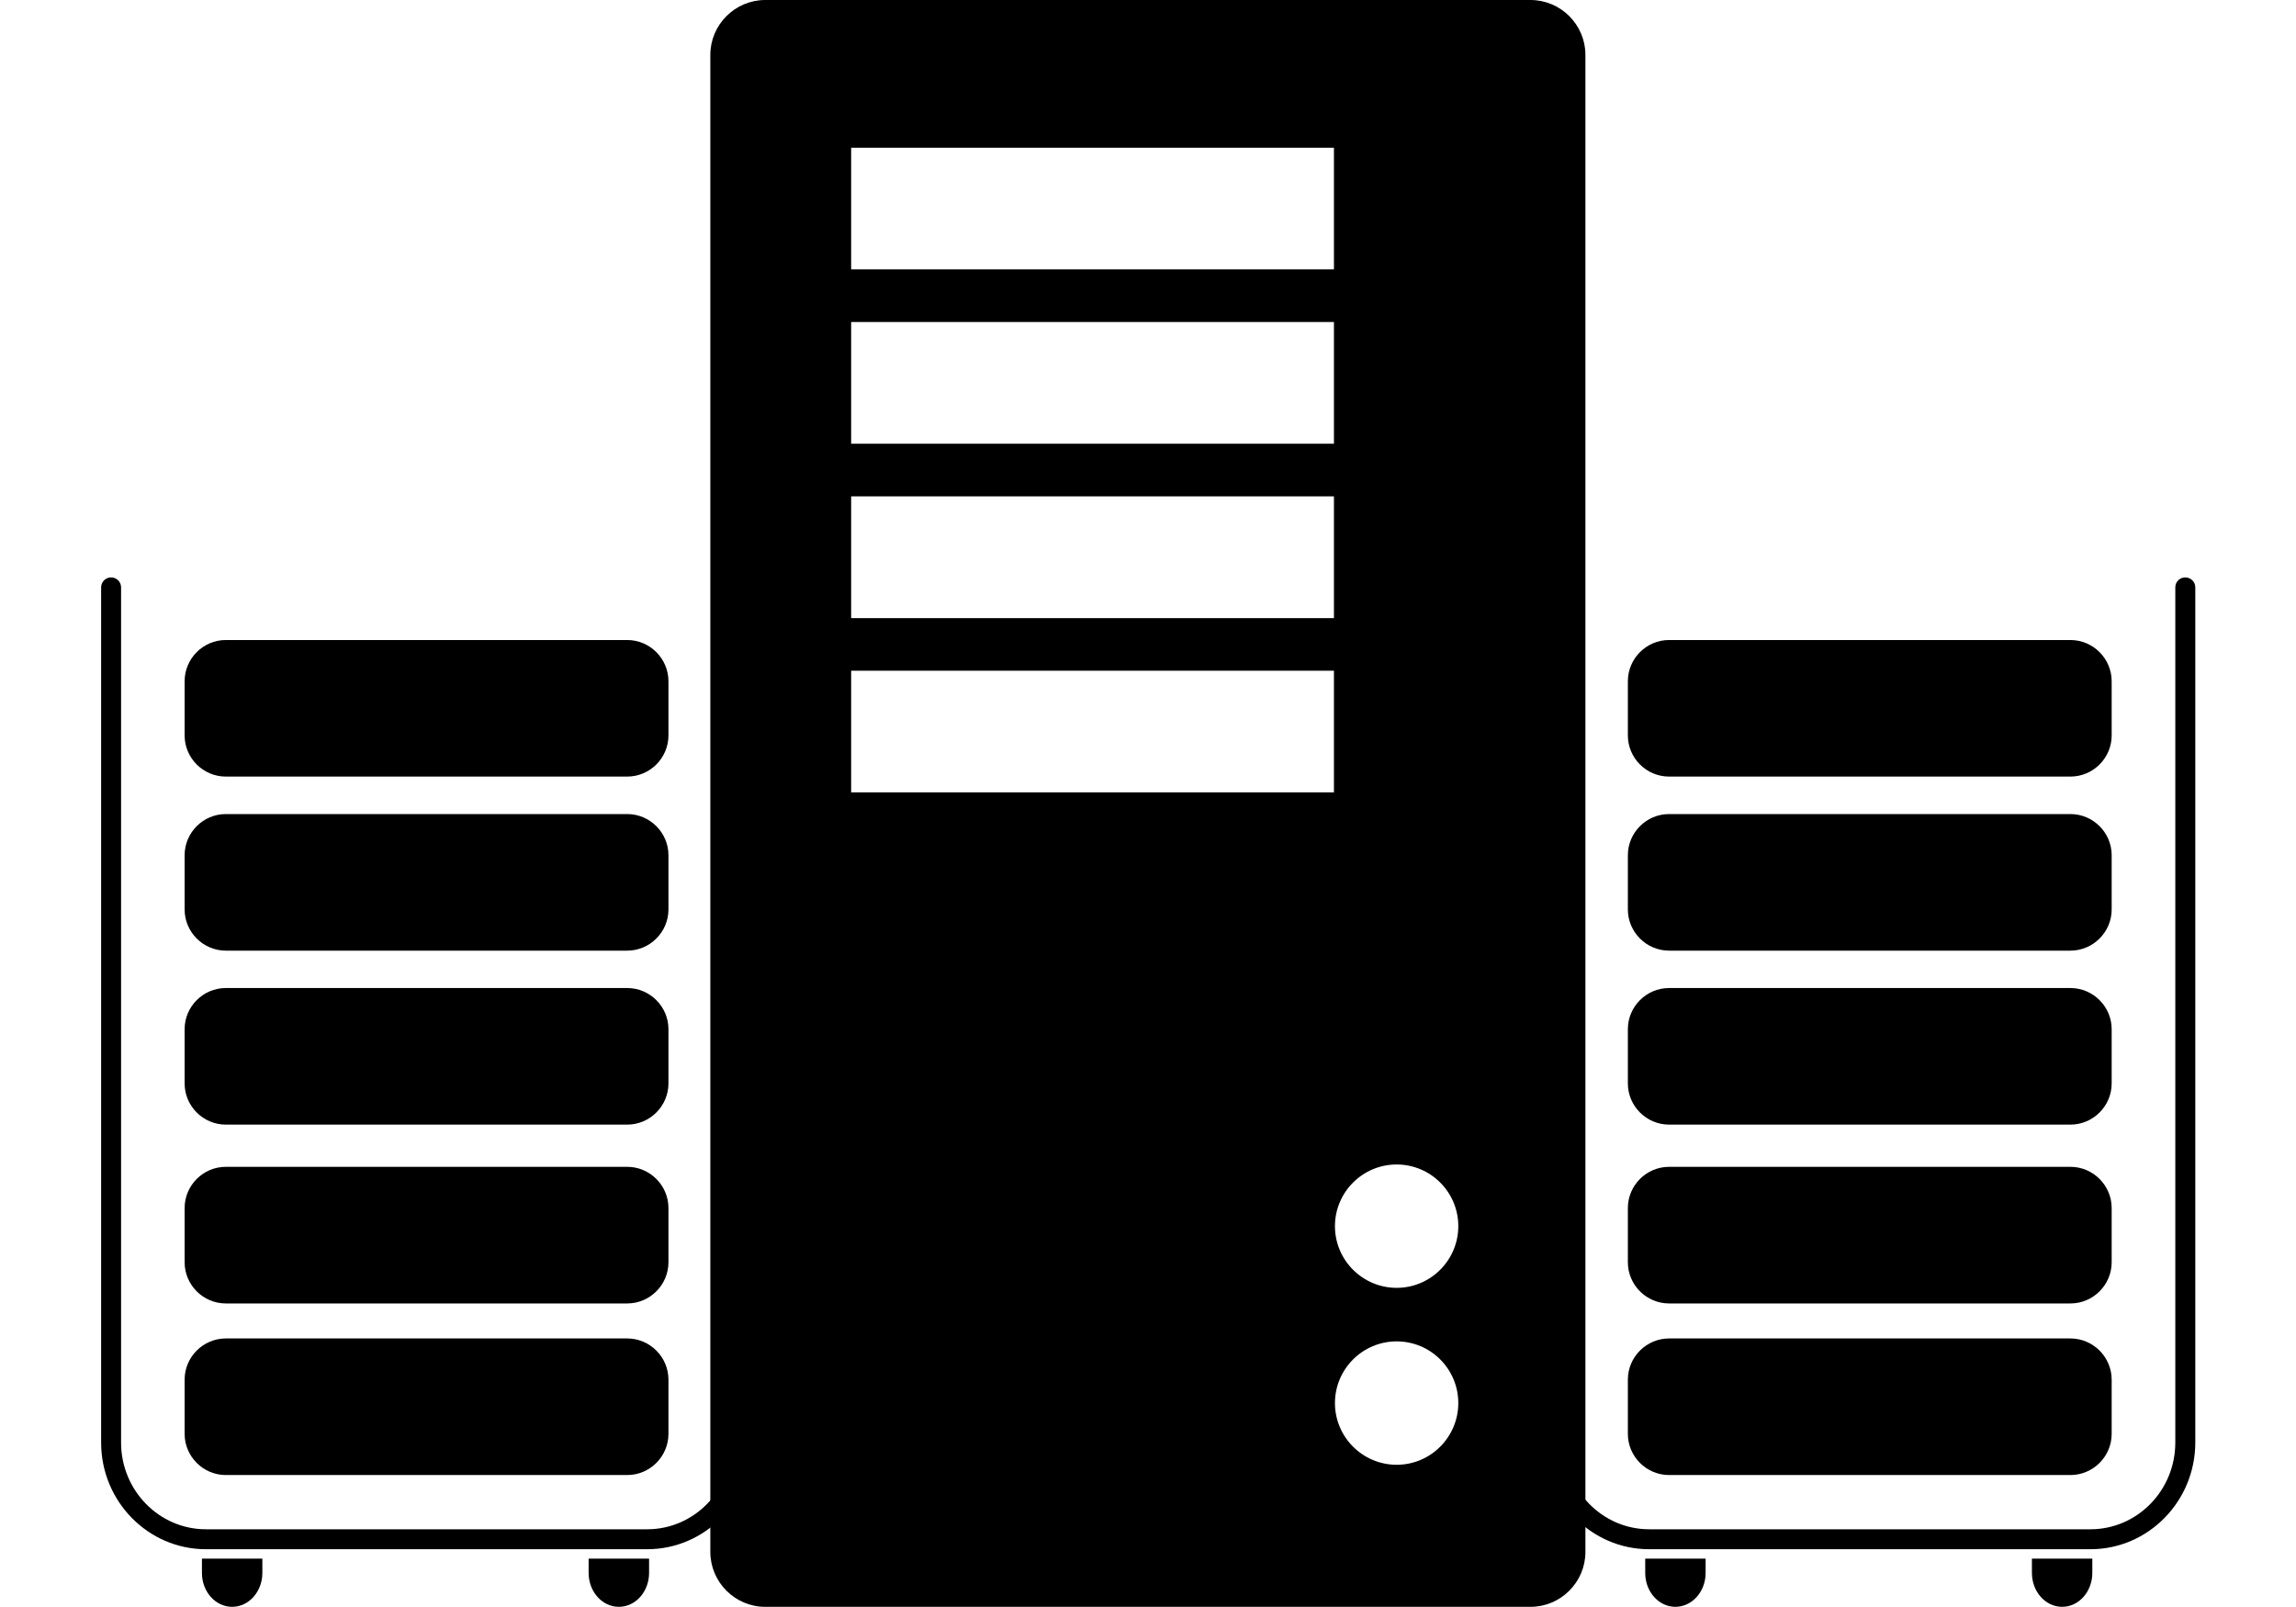
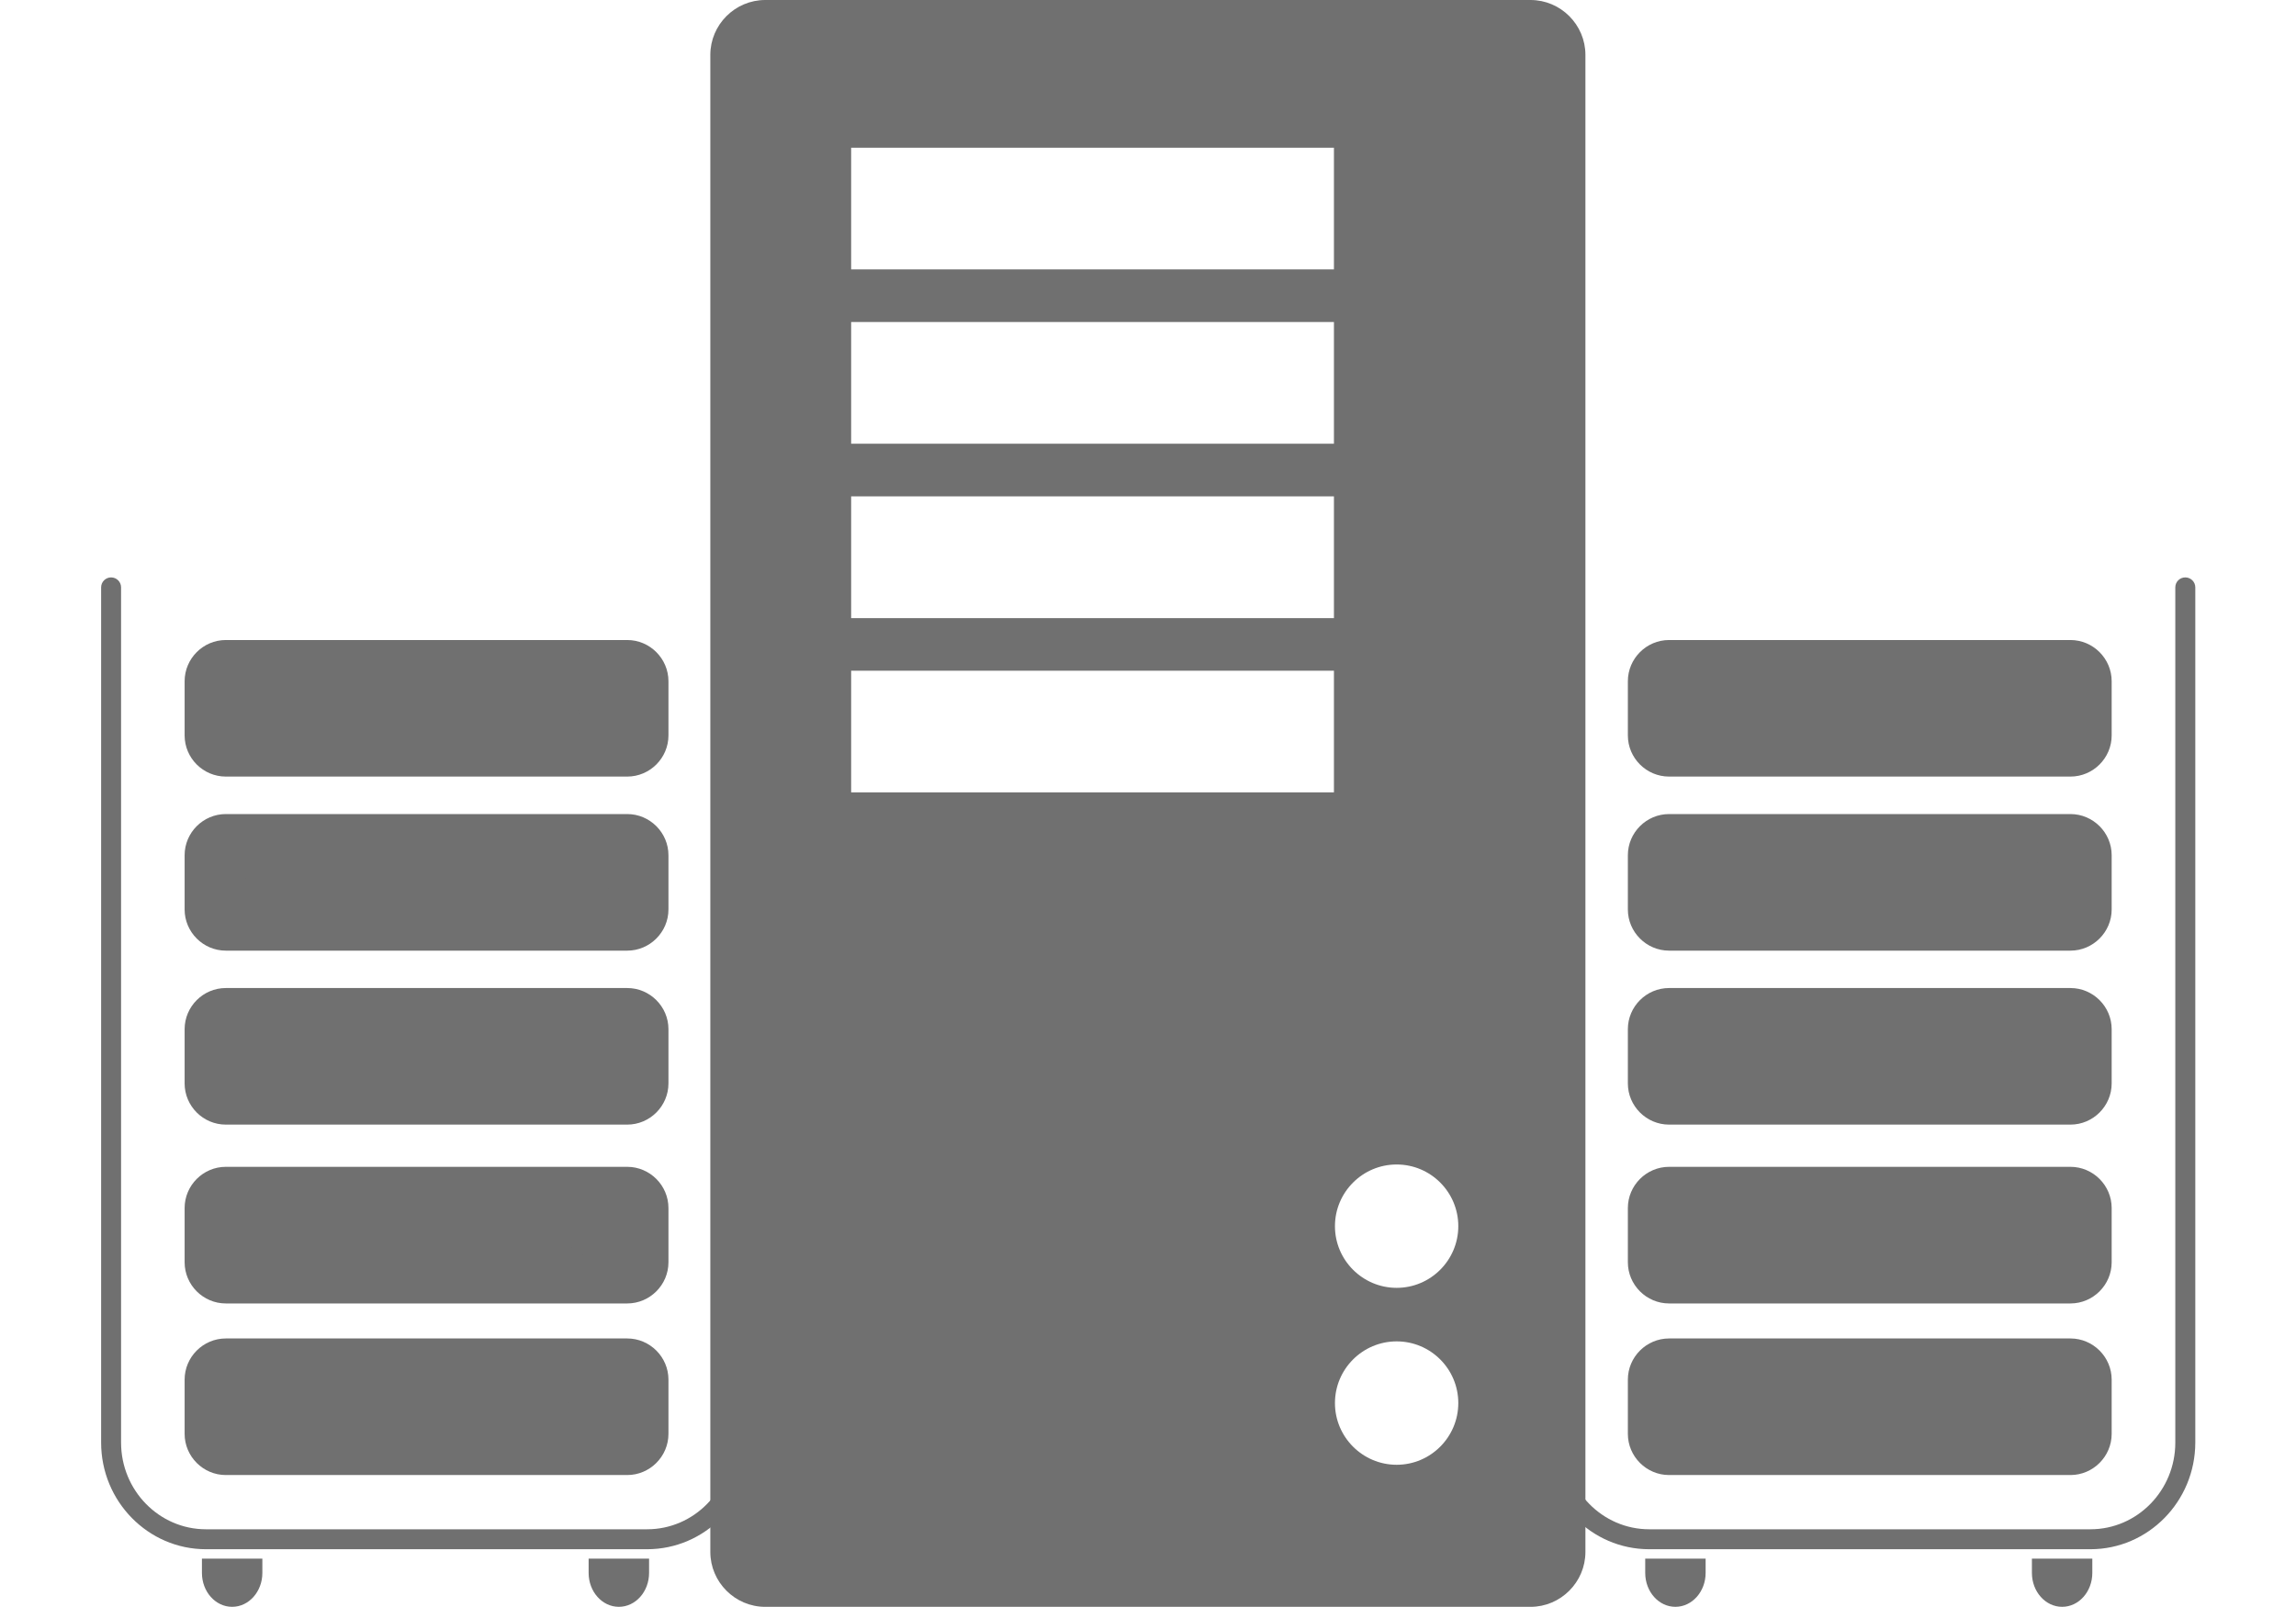
- <svg xmlns="http://www.w3.org/2000/svg" t="1567154406249" class="icon" viewBox="0 0 1463 1024" version="1.1" p-id="9034" width="714.355" height="500">
+ <svg xmlns="http://www.w3.org/2000/svg" t="1567423927054" class="icon" viewBox="0 0 1463 1024" version="1.1" p-id="1151" width="714.355" height="500">
  <defs>
    <style type="text/css" />
  </defs>
-   <path d="M975.244 0 487.607 0c-19.236 0-34.991 15.74-34.991 34.976l0 954.033c0 19.222 15.74 34.991 34.991 34.991l487.636 0c19.222 0 34.976-15.74 34.976-34.991L1010.22 34.976C1010.22 15.74 994.465 0 975.244 0zM849.981 504.956l-307.634 0 0-77.545 307.634 0L849.981 504.956 849.981 504.956zM849.981 393.898l-307.634 0 0-77.56 307.634 0L849.981 393.898 849.981 393.898zM849.981 282.752l-307.634 0 0-77.545 307.634 0L849.981 282.752 849.981 282.752zM849.981 171.649l-307.634 0L542.347 94.148l307.634 0L849.981 171.649 849.981 171.649zM889.946 933.465c-21.665 0-39.321-17.656-39.321-39.321s17.627-39.321 39.321-39.321 39.277 17.627 39.277 39.321C929.208 915.809 911.61 933.465 889.946 933.465zM889.946 820.71c-21.665 0-39.321-17.627-39.321-39.292 0-21.679 17.627-39.321 39.321-39.321s39.277 17.627 39.277 39.321C929.208 803.068 911.61 820.71 889.946 820.71z" p-id="9035" />
-   <path d="M412.359 987.283 131.202 987.283c-36.82 0-66.764-30.486-66.764-67.963L64.438 374.311c0-3.496 2.853-6.349 6.349-6.349 3.511 0 6.363 2.853 6.363 6.349l0 545.024c0 30.456 24.254 55.237 54.066 55.237l281.157 0c29.827 0 54.081-24.78 54.081-55.237L466.455 374.311c0-3.496 2.823-6.349 6.349-6.349 3.525 0 6.363 2.853 6.363 6.349l0 545.024C479.152 956.797 449.208 987.283 412.359 987.283z" p-id="9036" />
-   <path d="M425.934 468.663c0 14.438-11.834 26.229-26.258 26.229L143.885 494.892c-14.438 0-26.243-11.79-26.243-26.229l0-34.538c0-14.424 11.805-26.258 26.243-26.258l255.792 0c14.424 0 26.258 11.834 26.258 26.258L425.934 468.663z" p-id="9037" />
-   <path d="M291.031 454.62l-132.431 0c-1.755 0-3.174-1.434-3.174-3.189 0-1.755 1.419-3.174 3.174-3.174l132.431 0c1.755 0 3.174 1.419 3.174 3.174C294.206 453.187 292.787 454.62 291.031 454.62z" p-id="9038" />
-   <path d="M374.983 464.597c-7.27 0-13.18-5.895-13.18-13.166s5.91-13.195 13.18-13.195c7.27 0 13.18 5.91 13.18 13.195S382.239 464.597 374.983 464.597zM374.983 444.585c-3.774 0-6.846 3.072-6.846 6.846 0 3.774 3.057 6.817 6.846 6.817 3.759 0 6.817-3.043 6.817-6.817C381.8 447.657 378.743 444.585 374.983 444.585z" p-id="9039" />
-   <path d="M425.934 579.59c0 14.394-11.834 26.229-26.258 26.229L143.885 605.819c-14.438 0-26.243-11.834-26.243-26.229l0-34.581c0-14.409 11.805-26.229 26.243-26.229l255.792 0c14.424 0 26.258 11.82 26.258 26.229L425.934 579.59z" p-id="9040" />
-   <path d="M291.031 565.445l-132.431 0c-1.755 0-3.174-1.404-3.174-3.174 0-1.741 1.419-3.174 3.174-3.174l132.431 0c1.755 0 3.174 1.434 3.174 3.174C294.206 564.055 292.787 565.445 291.031 565.445z" p-id="9041" />
-   <path d="M374.983 575.48c-7.27 0-13.18-5.91-13.18-13.166 0-7.285 5.91-13.166 13.18-13.166 7.27 0 13.18 5.881 13.18 13.166C388.164 569.57 382.239 575.48 374.983 575.48zM374.983 555.483c-3.774 0-6.846 3.057-6.846 6.831 0 3.745 3.057 6.846 6.846 6.846 3.759 0 6.817-3.101 6.817-6.846C381.8 558.54 378.743 555.483 374.983 555.483z" p-id="9042" />
-   <path d="M425.934 690.444c0 14.424-11.834 26.243-26.258 26.243L143.885 716.687c-14.438 0-26.243-11.82-26.243-26.243l0-34.567c0-14.424 11.805-26.229 26.243-26.229l255.792 0c14.424 0 26.258 11.805 26.258 26.229L425.934 690.444z" p-id="9043" />
-   <path d="M291.031 676.328l-132.431 0c-1.755 0-3.174-1.404-3.174-3.174 0-1.741 1.419-3.174 3.174-3.174l132.431 0c1.755 0 3.174 1.434 3.174 3.174C294.206 674.938 292.787 676.328 291.031 676.328z" p-id="9044" />
-   <path d="M374.983 686.363c-7.27 0-13.18-5.91-13.18-13.166 0-7.285 5.91-13.18 13.18-13.18 7.27 0 13.18 5.895 13.18 13.18C388.164 680.453 382.239 686.363 374.983 686.363zM374.983 666.337c-3.774 0-6.846 3.072-6.846 6.861 0 3.745 3.057 6.831 6.846 6.831 3.759 0 6.817-3.087 6.817-6.831C381.8 669.408 378.743 666.337 374.983 666.337z" p-id="9045" />
-   <path d="M425.934 804.414c0 14.424-11.834 26.243-26.258 26.243L143.885 830.657c-14.438 0-26.243-11.82-26.243-26.243l0-34.567c0-14.424 11.805-26.258 26.243-26.258l255.792 0c14.424 0 26.258 11.834 26.258 26.258L425.934 804.414z" p-id="9046" />
-   <path d="M291.031 790.297l-132.431 0c-1.755 0-3.174-1.404-3.174-3.174 0-1.741 1.419-3.204 3.174-3.204l132.431 0c1.755 0 3.174 1.463 3.174 3.204C294.206 788.908 292.787 790.297 291.031 790.297z" p-id="9047" />
-   <path d="M374.983 800.332c-7.27 0-13.18-5.91-13.18-13.166 0-7.285 5.91-13.195 13.18-13.195 7.27 0 13.18 5.91 13.18 13.195C388.164 794.422 382.239 800.332 374.983 800.332zM374.983 780.306c-3.774 0-6.846 3.057-6.846 6.861 0 3.745 3.057 6.831 6.846 6.831 3.759 0 6.817-3.087 6.817-6.831C381.8 783.363 378.743 780.306 374.983 780.306z" p-id="9048" />
-   <path d="M425.934 913.761c0 14.424-11.834 26.243-26.258 26.243L143.885 940.004c-14.438 0-26.243-11.82-26.243-26.243l0-34.567c0-14.409 11.805-26.229 26.243-26.229l255.792 0c14.424 0 26.258 11.82 26.258 26.229L425.934 913.761z" p-id="9049" />
-   <path d="M291.031 899.674l-132.431 0c-1.755 0-3.174-1.434-3.174-3.189s1.419-3.189 3.174-3.189l132.431 0c1.755 0 3.174 1.434 3.174 3.189S292.787 899.674 291.031 899.674z" p-id="9050" />
-   <path d="M374.983 909.679c-7.27 0-13.18-5.91-13.18-13.166 0-7.27 5.91-13.18 13.18-13.18 7.27 0 13.18 5.91 13.18 13.18C388.164 903.726 382.239 909.679 374.983 909.679zM374.983 889.638c-3.774 0-6.846 3.057-6.846 6.846 0 3.759 3.057 6.817 6.846 6.817 3.759 0 6.817-3.057 6.817-6.817C381.8 892.696 378.743 889.638 374.983 889.638z" p-id="9051" />
-   <path d="M167.173 993.266l0 9.113c0 11.922-8.616 21.606-19.251 21.606l0 0c-10.635 0-19.251-9.655-19.251-21.606L128.671 993.266 167.173 993.266z" p-id="9052" />
-   <path d="M413.588 993.266l0 9.113c0 11.922-8.601 21.606-19.251 21.606l0 0c-10.635 0-19.266-9.655-19.266-21.606L375.071 993.266 413.588 993.266z" p-id="9053" />
-   <path d="M1332.015 987.283 1050.843 987.283c-36.834 0-66.764-30.486-66.764-67.963L984.079 374.311c0-3.496 2.838-6.349 6.363-6.349 3.496 0 6.363 2.853 6.363 6.349l0 545.024c0 30.456 24.239 55.237 54.066 55.237l281.157 0c29.827 0 54.066-24.78 54.066-55.237L1386.096 374.311c0-3.496 2.809-6.349 6.363-6.349 3.511 0 6.378 2.853 6.378 6.349l0 545.024C1398.779 956.797 1368.834 987.283 1332.015 987.283z" p-id="9054" />
-   <path d="M1345.546 468.663c0 14.438-11.834 26.229-26.258 26.229L1063.526 494.892c-14.438 0-26.258-11.79-26.258-26.229l0-34.538c0-14.424 11.82-26.258 26.258-26.258l255.762 0c14.424 0 26.258 11.834 26.258 26.258L1345.546 468.663z" p-id="9055" />
-   <path d="M1210.673 454.62l-132.445 0c-1.755 0-3.174-1.434-3.174-3.189 0-1.755 1.419-3.174 3.174-3.174l132.445 0c1.741 0 3.174 1.419 3.174 3.174C1213.847 453.187 1212.413 454.62 1210.673 454.62z" p-id="9056" />
-   <path d="M1294.61 464.597c-7.27 0-13.166-5.895-13.166-13.166s5.895-13.195 13.166-13.195c7.256 0 13.166 5.91 13.166 13.195S1301.866 464.597 1294.61 464.597zM1294.61 444.585c-3.774 0-6.846 3.072-6.846 6.846 0 3.774 3.072 6.817 6.846 6.817s6.817-3.043 6.817-6.817C1301.427 447.657 1298.384 444.585 1294.61 444.585z" p-id="9057" />
-   <path d="M1345.546 579.59c0 14.394-11.834 26.229-26.258 26.229L1063.526 605.819c-14.438 0-26.258-11.834-26.258-26.229l0-34.581c0-14.409 11.82-26.229 26.258-26.229l255.762 0c14.424 0 26.258 11.82 26.258 26.229L1345.546 579.59z" p-id="9058" />
-   <path d="M1210.673 565.445l-132.445 0c-1.755 0-3.174-1.404-3.174-3.174 0-1.741 1.419-3.174 3.174-3.174l132.445 0c1.741 0 3.174 1.434 3.174 3.174C1213.847 564.055 1212.413 565.445 1210.673 565.445z" p-id="9059" />
-   <path d="M1294.61 575.48c-7.27 0-13.166-5.91-13.166-13.166 0-7.285 5.895-13.166 13.166-13.166 7.256 0 13.166 5.881 13.166 13.166C1307.776 569.57 1301.866 575.48 1294.61 575.48zM1294.61 555.483c-3.774 0-6.846 3.057-6.846 6.831 0 3.745 3.072 6.846 6.846 6.846s6.817-3.101 6.817-6.846C1301.427 558.54 1298.384 555.483 1294.61 555.483z" p-id="9060" />
-   <path d="M1345.546 690.444c0 14.424-11.834 26.243-26.258 26.243L1063.526 716.687c-14.438 0-26.258-11.82-26.258-26.243l0-34.567c0-14.424 11.82-26.229 26.258-26.229l255.762 0c14.424 0 26.258 11.805 26.258 26.229L1345.546 690.444z" p-id="9061" />
-   <path d="M1210.673 676.328l-132.445 0c-1.755 0-3.174-1.404-3.174-3.174 0-1.741 1.419-3.174 3.174-3.174l132.445 0c1.741 0 3.174 1.434 3.174 3.174C1213.847 674.938 1212.413 676.328 1210.673 676.328z" p-id="9062" />
-   <path d="M1294.61 686.363c-7.27 0-13.166-5.91-13.166-13.166 0-7.285 5.895-13.18 13.166-13.18 7.256 0 13.166 5.895 13.166 13.18C1307.776 680.453 1301.866 686.363 1294.61 686.363zM1294.61 666.337c-3.774 0-6.846 3.072-6.846 6.861 0 3.745 3.072 6.831 6.846 6.831s6.817-3.087 6.817-6.831C1301.427 669.408 1298.384 666.337 1294.61 666.337z" p-id="9063" />
-   <path d="M1345.546 804.414c0 14.424-11.834 26.243-26.258 26.243L1063.526 830.657c-14.438 0-26.258-11.82-26.258-26.243l0-34.567c0-14.424 11.82-26.258 26.258-26.258l255.762 0c14.424 0 26.258 11.834 26.258 26.258L1345.546 804.414z" p-id="9064" />
-   <path d="M1210.673 790.297l-132.445 0c-1.755 0-3.174-1.404-3.174-3.174 0-1.741 1.419-3.204 3.174-3.204l132.445 0c1.741 0 3.174 1.463 3.174 3.204C1213.847 788.908 1212.413 790.297 1210.673 790.297z" p-id="9065" />
-   <path d="M1294.61 800.332c-7.27 0-13.166-5.91-13.166-13.166 0-7.285 5.895-13.195 13.166-13.195 7.256 0 13.166 5.91 13.166 13.195C1307.776 794.422 1301.866 800.332 1294.61 800.332zM1294.61 780.306c-3.774 0-6.846 3.057-6.846 6.861 0 3.745 3.072 6.831 6.846 6.831s6.817-3.087 6.817-6.831C1301.427 783.363 1298.384 780.306 1294.61 780.306z" p-id="9066" />
-   <path d="M1345.546 913.761c0 14.424-11.834 26.243-26.258 26.243L1063.526 940.004c-14.438 0-26.258-11.82-26.258-26.243l0-34.567c0-14.409 11.82-26.229 26.258-26.229l255.762 0c14.424 0 26.258 11.82 26.258 26.229L1345.546 913.761z" p-id="9067" />
-   <path d="M1210.673 899.674l-132.445 0c-1.755 0-3.174-1.434-3.174-3.189s1.419-3.189 3.174-3.189l132.445 0c1.741 0 3.174 1.434 3.174 3.189S1212.413 899.674 1210.673 899.674z" p-id="9068" />
-   <path d="M1294.61 909.679c-7.27 0-13.166-5.91-13.166-13.166 0-7.27 5.895-13.18 13.166-13.18 7.256 0 13.166 5.91 13.166 13.18C1307.776 903.726 1301.866 909.679 1294.61 909.679zM1294.61 889.638c-3.774 0-6.846 3.057-6.846 6.846 0 3.759 3.072 6.817 6.846 6.817s6.817-3.057 6.817-6.817C1301.427 892.696 1298.384 889.638 1294.61 889.638z" p-id="9069" />
-   <path d="M1086.814 993.266l0 9.113c0 11.922-8.631 21.606-19.251 21.606l0 0c-10.635 0-19.236-9.655-19.236-21.606L1048.327 993.266 1086.814 993.266z" p-id="9070" />
-   <path d="M1333.214 993.266l0 9.113c0 11.922-8.601 21.606-19.222 21.606l0 0c-10.635 0-19.266-9.655-19.266-21.606L1294.727 993.266 1333.214 993.266z" p-id="9071" />
+   <path d="M975.244 0 487.607 0c-19.236 0-34.991 15.74-34.991 34.976l0 954.033c0 19.222 15.74 34.991 34.991 34.991l487.636 0c19.222 0 34.976-15.74 34.976-34.991L1010.22 34.976C1010.22 15.74 994.465 0 975.244 0zM849.981 504.956l-307.634 0 0-77.545 307.634 0L849.981 504.956 849.981 504.956zM849.981 393.898l-307.634 0 0-77.56 307.634 0L849.981 393.898 849.981 393.898zM849.981 282.752l-307.634 0 0-77.545 307.634 0L849.981 282.752 849.981 282.752zM849.981 171.649l-307.634 0L542.347 94.148l307.634 0L849.981 171.649 849.981 171.649zM889.946 933.465c-21.665 0-39.321-17.656-39.321-39.321s17.627-39.321 39.321-39.321 39.277 17.627 39.277 39.321C929.208 915.809 911.61 933.465 889.946 933.465zM889.946 820.71c-21.665 0-39.321-17.627-39.321-39.292 0-21.679 17.627-39.321 39.321-39.321s39.277 17.627 39.277 39.321C929.208 803.068 911.61 820.71 889.946 820.71z" p-id="1152" fill="#707070" />
+   <path d="M412.359 987.283 131.202 987.283c-36.82 0-66.764-30.486-66.764-67.963L64.438 374.311c0-3.496 2.853-6.349 6.349-6.349 3.511 0 6.363 2.853 6.363 6.349l0 545.024c0 30.456 24.254 55.237 54.066 55.237l281.157 0c29.827 0 54.081-24.78 54.081-55.237L466.455 374.311c0-3.496 2.823-6.349 6.349-6.349 3.525 0 6.363 2.853 6.363 6.349l0 545.024C479.152 956.797 449.208 987.283 412.359 987.283z" p-id="1153" fill="#707070" />
+   <path d="M425.934 468.663c0 14.438-11.834 26.229-26.258 26.229L143.885 494.892c-14.438 0-26.243-11.79-26.243-26.229l0-34.538c0-14.424 11.805-26.258 26.243-26.258l255.792 0c14.424 0 26.258 11.834 26.258 26.258L425.934 468.663z" p-id="1154" fill="#707070" />
+   <path d="M291.031 454.62l-132.431 0c-1.755 0-3.174-1.434-3.174-3.189 0-1.755 1.419-3.174 3.174-3.174l132.431 0c1.755 0 3.174 1.419 3.174 3.174C294.206 453.187 292.787 454.62 291.031 454.62z" p-id="1155" fill="#707070" />
+   <path d="M374.983 464.597c-7.27 0-13.18-5.895-13.18-13.166s5.91-13.195 13.18-13.195c7.27 0 13.18 5.91 13.18 13.195S382.239 464.597 374.983 464.597zM374.983 444.585c-3.774 0-6.846 3.072-6.846 6.846 0 3.774 3.057 6.817 6.846 6.817 3.759 0 6.817-3.043 6.817-6.817C381.8 447.657 378.743 444.585 374.983 444.585z" p-id="1156" fill="#707070" />
+   <path d="M425.934 579.59c0 14.394-11.834 26.229-26.258 26.229L143.885 605.819c-14.438 0-26.243-11.834-26.243-26.229l0-34.581c0-14.409 11.805-26.229 26.243-26.229l255.792 0c14.424 0 26.258 11.82 26.258 26.229L425.934 579.59z" p-id="1157" fill="#707070" />
+   <path d="M291.031 565.445l-132.431 0c-1.755 0-3.174-1.404-3.174-3.174 0-1.741 1.419-3.174 3.174-3.174l132.431 0c1.755 0 3.174 1.434 3.174 3.174C294.206 564.055 292.787 565.445 291.031 565.445z" p-id="1158" fill="#707070" />
+   <path d="M374.983 575.48c-7.27 0-13.18-5.91-13.18-13.166 0-7.285 5.91-13.166 13.18-13.166 7.27 0 13.18 5.881 13.18 13.166C388.164 569.57 382.239 575.48 374.983 575.48zM374.983 555.483c-3.774 0-6.846 3.057-6.846 6.831 0 3.745 3.057 6.846 6.846 6.846 3.759 0 6.817-3.101 6.817-6.846C381.8 558.54 378.743 555.483 374.983 555.483z" p-id="1159" fill="#707070" />
+   <path d="M425.934 690.444c0 14.424-11.834 26.243-26.258 26.243L143.885 716.687c-14.438 0-26.243-11.82-26.243-26.243l0-34.567c0-14.424 11.805-26.229 26.243-26.229l255.792 0c14.424 0 26.258 11.805 26.258 26.229L425.934 690.444z" p-id="1160" fill="#707070" />
+   <path d="M291.031 676.328l-132.431 0c-1.755 0-3.174-1.404-3.174-3.174 0-1.741 1.419-3.174 3.174-3.174l132.431 0c1.755 0 3.174 1.434 3.174 3.174C294.206 674.938 292.787 676.328 291.031 676.328z" p-id="1161" fill="#707070" />
+   <path d="M374.983 686.363c-7.27 0-13.18-5.91-13.18-13.166 0-7.285 5.91-13.18 13.18-13.18 7.27 0 13.18 5.895 13.18 13.18C388.164 680.453 382.239 686.363 374.983 686.363zM374.983 666.337c-3.774 0-6.846 3.072-6.846 6.861 0 3.745 3.057 6.831 6.846 6.831 3.759 0 6.817-3.087 6.817-6.831C381.8 669.408 378.743 666.337 374.983 666.337z" p-id="1162" fill="#707070" />
+   <path d="M425.934 804.414c0 14.424-11.834 26.243-26.258 26.243L143.885 830.657c-14.438 0-26.243-11.82-26.243-26.243l0-34.567c0-14.424 11.805-26.258 26.243-26.258l255.792 0c14.424 0 26.258 11.834 26.258 26.258L425.934 804.414z" p-id="1163" fill="#707070" />
+   <path d="M291.031 790.297l-132.431 0c-1.755 0-3.174-1.404-3.174-3.174 0-1.741 1.419-3.204 3.174-3.204l132.431 0c1.755 0 3.174 1.463 3.174 3.204C294.206 788.908 292.787 790.297 291.031 790.297z" p-id="1164" fill="#707070" />
+   <path d="M374.983 800.332c-7.27 0-13.18-5.91-13.18-13.166 0-7.285 5.91-13.195 13.18-13.195 7.27 0 13.18 5.91 13.18 13.195C388.164 794.422 382.239 800.332 374.983 800.332zM374.983 780.306c-3.774 0-6.846 3.057-6.846 6.861 0 3.745 3.057 6.831 6.846 6.831 3.759 0 6.817-3.087 6.817-6.831C381.8 783.363 378.743 780.306 374.983 780.306z" p-id="1165" fill="#707070" />
+   <path d="M425.934 913.761c0 14.424-11.834 26.243-26.258 26.243L143.885 940.004c-14.438 0-26.243-11.82-26.243-26.243l0-34.567c0-14.409 11.805-26.229 26.243-26.229l255.792 0c14.424 0 26.258 11.82 26.258 26.229L425.934 913.761z" p-id="1166" fill="#707070" />
+   <path d="M291.031 899.674l-132.431 0c-1.755 0-3.174-1.434-3.174-3.189s1.419-3.189 3.174-3.189l132.431 0c1.755 0 3.174 1.434 3.174 3.189S292.787 899.674 291.031 899.674z" p-id="1167" fill="#707070" />
+   <path d="M374.983 909.679c-7.27 0-13.18-5.91-13.18-13.166 0-7.27 5.91-13.18 13.18-13.18 7.27 0 13.18 5.91 13.18 13.18C388.164 903.726 382.239 909.679 374.983 909.679zM374.983 889.638c-3.774 0-6.846 3.057-6.846 6.846 0 3.759 3.057 6.817 6.846 6.817 3.759 0 6.817-3.057 6.817-6.817C381.8 892.696 378.743 889.638 374.983 889.638z" p-id="1168" fill="#707070" />
+   <path d="M167.173 993.266l0 9.113c0 11.922-8.616 21.606-19.251 21.606l0 0c-10.635 0-19.251-9.655-19.251-21.606L128.671 993.266 167.173 993.266z" p-id="1169" fill="#707070" />
+   <path d="M413.588 993.266l0 9.113c0 11.922-8.601 21.606-19.251 21.606l0 0c-10.635 0-19.266-9.655-19.266-21.606L375.071 993.266 413.588 993.266z" p-id="1170" fill="#707070" />
+   <path d="M1332.015 987.283 1050.843 987.283c-36.834 0-66.764-30.486-66.764-67.963L984.079 374.311c0-3.496 2.838-6.349 6.363-6.349 3.496 0 6.363 2.853 6.363 6.349l0 545.024c0 30.456 24.239 55.237 54.066 55.237l281.157 0c29.827 0 54.066-24.78 54.066-55.237L1386.096 374.311c0-3.496 2.809-6.349 6.363-6.349 3.511 0 6.378 2.853 6.378 6.349l0 545.024C1398.779 956.797 1368.834 987.283 1332.015 987.283z" p-id="1171" fill="#707070" />
+   <path d="M1345.546 468.663c0 14.438-11.834 26.229-26.258 26.229L1063.526 494.892c-14.438 0-26.258-11.79-26.258-26.229l0-34.538c0-14.424 11.82-26.258 26.258-26.258l255.762 0c14.424 0 26.258 11.834 26.258 26.258L1345.546 468.663z" p-id="1172" fill="#707070" />
+   <path d="M1210.673 454.62l-132.445 0c-1.755 0-3.174-1.434-3.174-3.189 0-1.755 1.419-3.174 3.174-3.174l132.445 0c1.741 0 3.174 1.419 3.174 3.174C1213.847 453.187 1212.413 454.62 1210.673 454.62z" p-id="1173" fill="#707070" />
+   <path d="M1294.61 464.597c-7.27 0-13.166-5.895-13.166-13.166s5.895-13.195 13.166-13.195c7.256 0 13.166 5.91 13.166 13.195S1301.866 464.597 1294.61 464.597zM1294.61 444.585c-3.774 0-6.846 3.072-6.846 6.846 0 3.774 3.072 6.817 6.846 6.817s6.817-3.043 6.817-6.817C1301.427 447.657 1298.384 444.585 1294.61 444.585z" p-id="1174" fill="#707070" />
+   <path d="M1345.546 579.59c0 14.394-11.834 26.229-26.258 26.229L1063.526 605.819c-14.438 0-26.258-11.834-26.258-26.229l0-34.581c0-14.409 11.82-26.229 26.258-26.229l255.762 0c14.424 0 26.258 11.82 26.258 26.229L1345.546 579.59z" p-id="1175" fill="#707070" />
+   <path d="M1210.673 565.445l-132.445 0c-1.755 0-3.174-1.404-3.174-3.174 0-1.741 1.419-3.174 3.174-3.174l132.445 0c1.741 0 3.174 1.434 3.174 3.174C1213.847 564.055 1212.413 565.445 1210.673 565.445z" p-id="1176" fill="#707070" />
+   <path d="M1294.61 575.48c-7.27 0-13.166-5.91-13.166-13.166 0-7.285 5.895-13.166 13.166-13.166 7.256 0 13.166 5.881 13.166 13.166C1307.776 569.57 1301.866 575.48 1294.61 575.48zM1294.61 555.483c-3.774 0-6.846 3.057-6.846 6.831 0 3.745 3.072 6.846 6.846 6.846s6.817-3.101 6.817-6.846C1301.427 558.54 1298.384 555.483 1294.61 555.483z" p-id="1177" fill="#707070" />
+   <path d="M1345.546 690.444c0 14.424-11.834 26.243-26.258 26.243L1063.526 716.687c-14.438 0-26.258-11.82-26.258-26.243l0-34.567c0-14.424 11.82-26.229 26.258-26.229l255.762 0c14.424 0 26.258 11.805 26.258 26.229L1345.546 690.444z" p-id="1178" fill="#707070" />
+   <path d="M1210.673 676.328l-132.445 0c-1.755 0-3.174-1.404-3.174-3.174 0-1.741 1.419-3.174 3.174-3.174l132.445 0c1.741 0 3.174 1.434 3.174 3.174C1213.847 674.938 1212.413 676.328 1210.673 676.328z" p-id="1179" fill="#707070" />
+   <path d="M1294.61 686.363c-7.27 0-13.166-5.91-13.166-13.166 0-7.285 5.895-13.18 13.166-13.18 7.256 0 13.166 5.895 13.166 13.18C1307.776 680.453 1301.866 686.363 1294.61 686.363zM1294.61 666.337c-3.774 0-6.846 3.072-6.846 6.861 0 3.745 3.072 6.831 6.846 6.831s6.817-3.087 6.817-6.831C1301.427 669.408 1298.384 666.337 1294.61 666.337z" p-id="1180" fill="#707070" />
+   <path d="M1345.546 804.414c0 14.424-11.834 26.243-26.258 26.243L1063.526 830.657c-14.438 0-26.258-11.82-26.258-26.243l0-34.567c0-14.424 11.82-26.258 26.258-26.258l255.762 0c14.424 0 26.258 11.834 26.258 26.258L1345.546 804.414z" p-id="1181" fill="#707070" />
+   <path d="M1210.673 790.297l-132.445 0c-1.755 0-3.174-1.404-3.174-3.174 0-1.741 1.419-3.204 3.174-3.204l132.445 0c1.741 0 3.174 1.463 3.174 3.204C1213.847 788.908 1212.413 790.297 1210.673 790.297z" p-id="1182" fill="#707070" />
+   <path d="M1294.61 800.332c-7.27 0-13.166-5.91-13.166-13.166 0-7.285 5.895-13.195 13.166-13.195 7.256 0 13.166 5.91 13.166 13.195C1307.776 794.422 1301.866 800.332 1294.61 800.332zM1294.61 780.306c-3.774 0-6.846 3.057-6.846 6.861 0 3.745 3.072 6.831 6.846 6.831s6.817-3.087 6.817-6.831C1301.427 783.363 1298.384 780.306 1294.61 780.306z" p-id="1183" fill="#707070" />
+   <path d="M1345.546 913.761c0 14.424-11.834 26.243-26.258 26.243L1063.526 940.004c-14.438 0-26.258-11.82-26.258-26.243l0-34.567c0-14.409 11.82-26.229 26.258-26.229l255.762 0c14.424 0 26.258 11.82 26.258 26.229L1345.546 913.761z" p-id="1184" fill="#707070" />
+   <path d="M1210.673 899.674l-132.445 0c-1.755 0-3.174-1.434-3.174-3.189s1.419-3.189 3.174-3.189l132.445 0c1.741 0 3.174 1.434 3.174 3.189S1212.413 899.674 1210.673 899.674z" p-id="1185" fill="#707070" />
+   <path d="M1294.61 909.679c-7.27 0-13.166-5.91-13.166-13.166 0-7.27 5.895-13.18 13.166-13.18 7.256 0 13.166 5.91 13.166 13.18C1307.776 903.726 1301.866 909.679 1294.61 909.679zM1294.61 889.638c-3.774 0-6.846 3.057-6.846 6.846 0 3.759 3.072 6.817 6.846 6.817s6.817-3.057 6.817-6.817C1301.427 892.696 1298.384 889.638 1294.61 889.638z" p-id="1186" fill="#707070" />
+   <path d="M1086.814 993.266l0 9.113c0 11.922-8.631 21.606-19.251 21.606l0 0c-10.635 0-19.236-9.655-19.236-21.606L1048.327 993.266 1086.814 993.266z" p-id="1187" fill="#707070" />
+   <path d="M1333.214 993.266l0 9.113c0 11.922-8.601 21.606-19.222 21.606l0 0c-10.635 0-19.266-9.655-19.266-21.606L1294.727 993.266 1333.214 993.266z" p-id="1188" fill="#707070" />
</svg>
